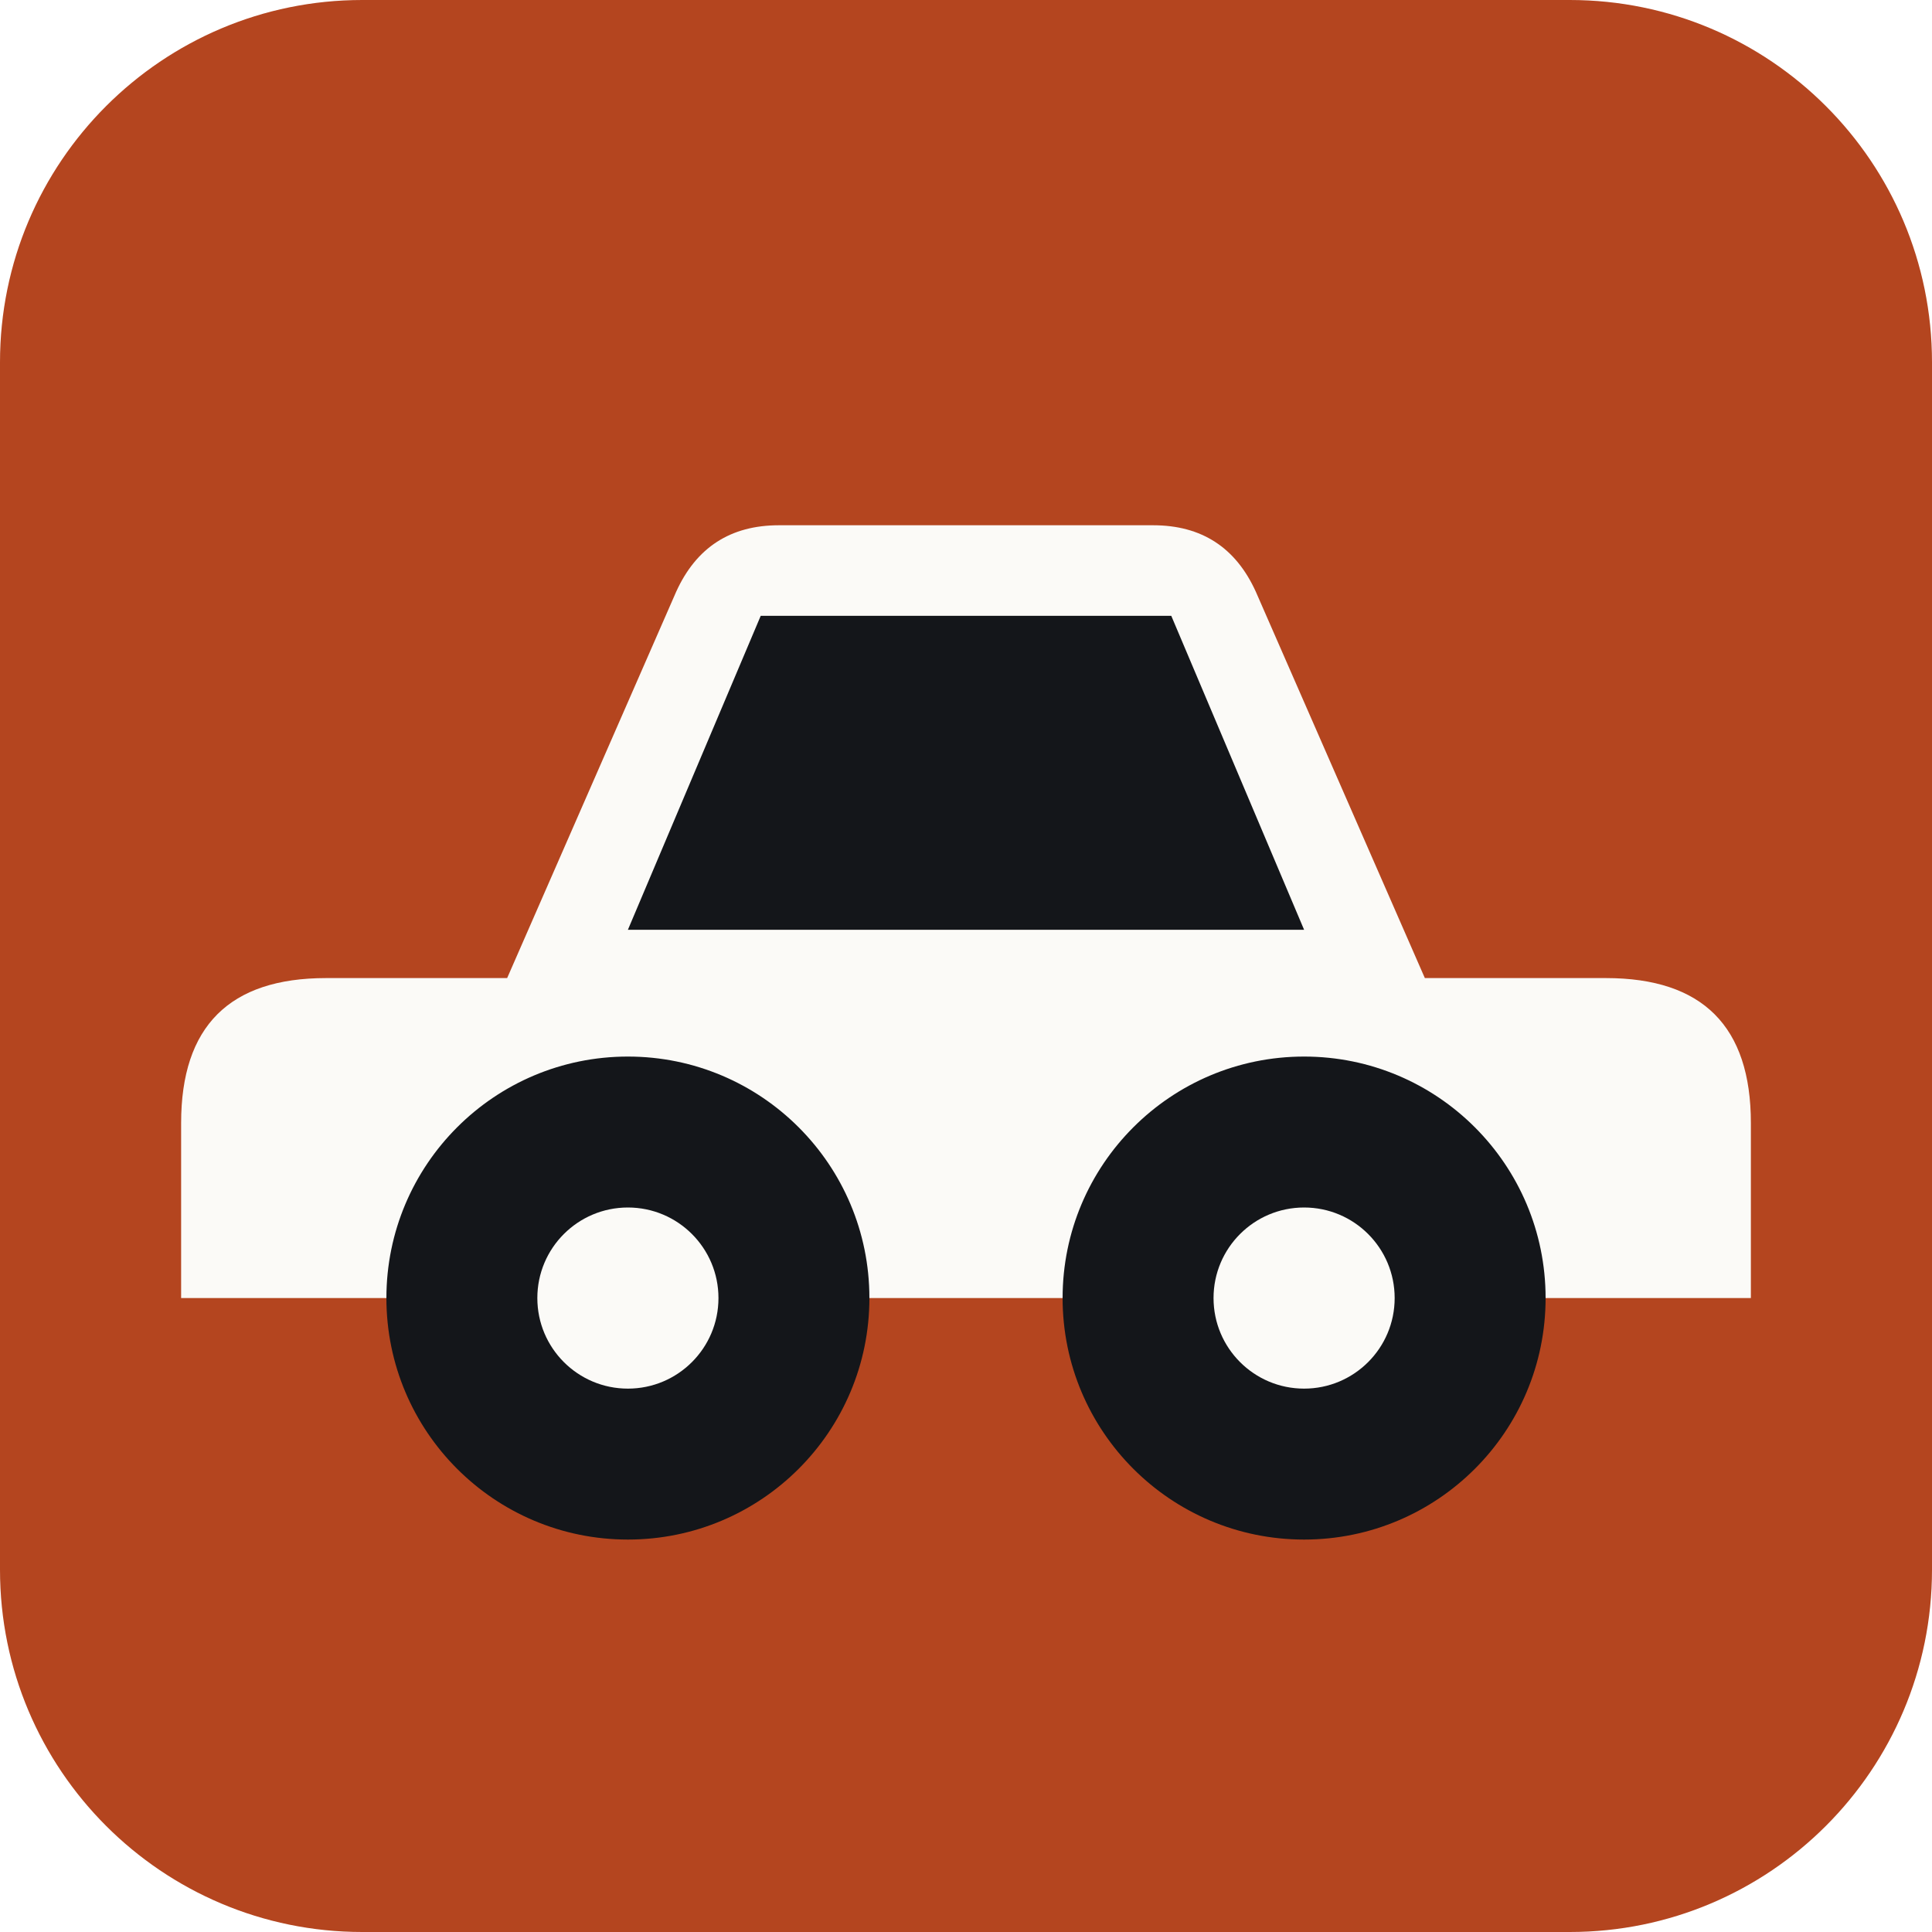
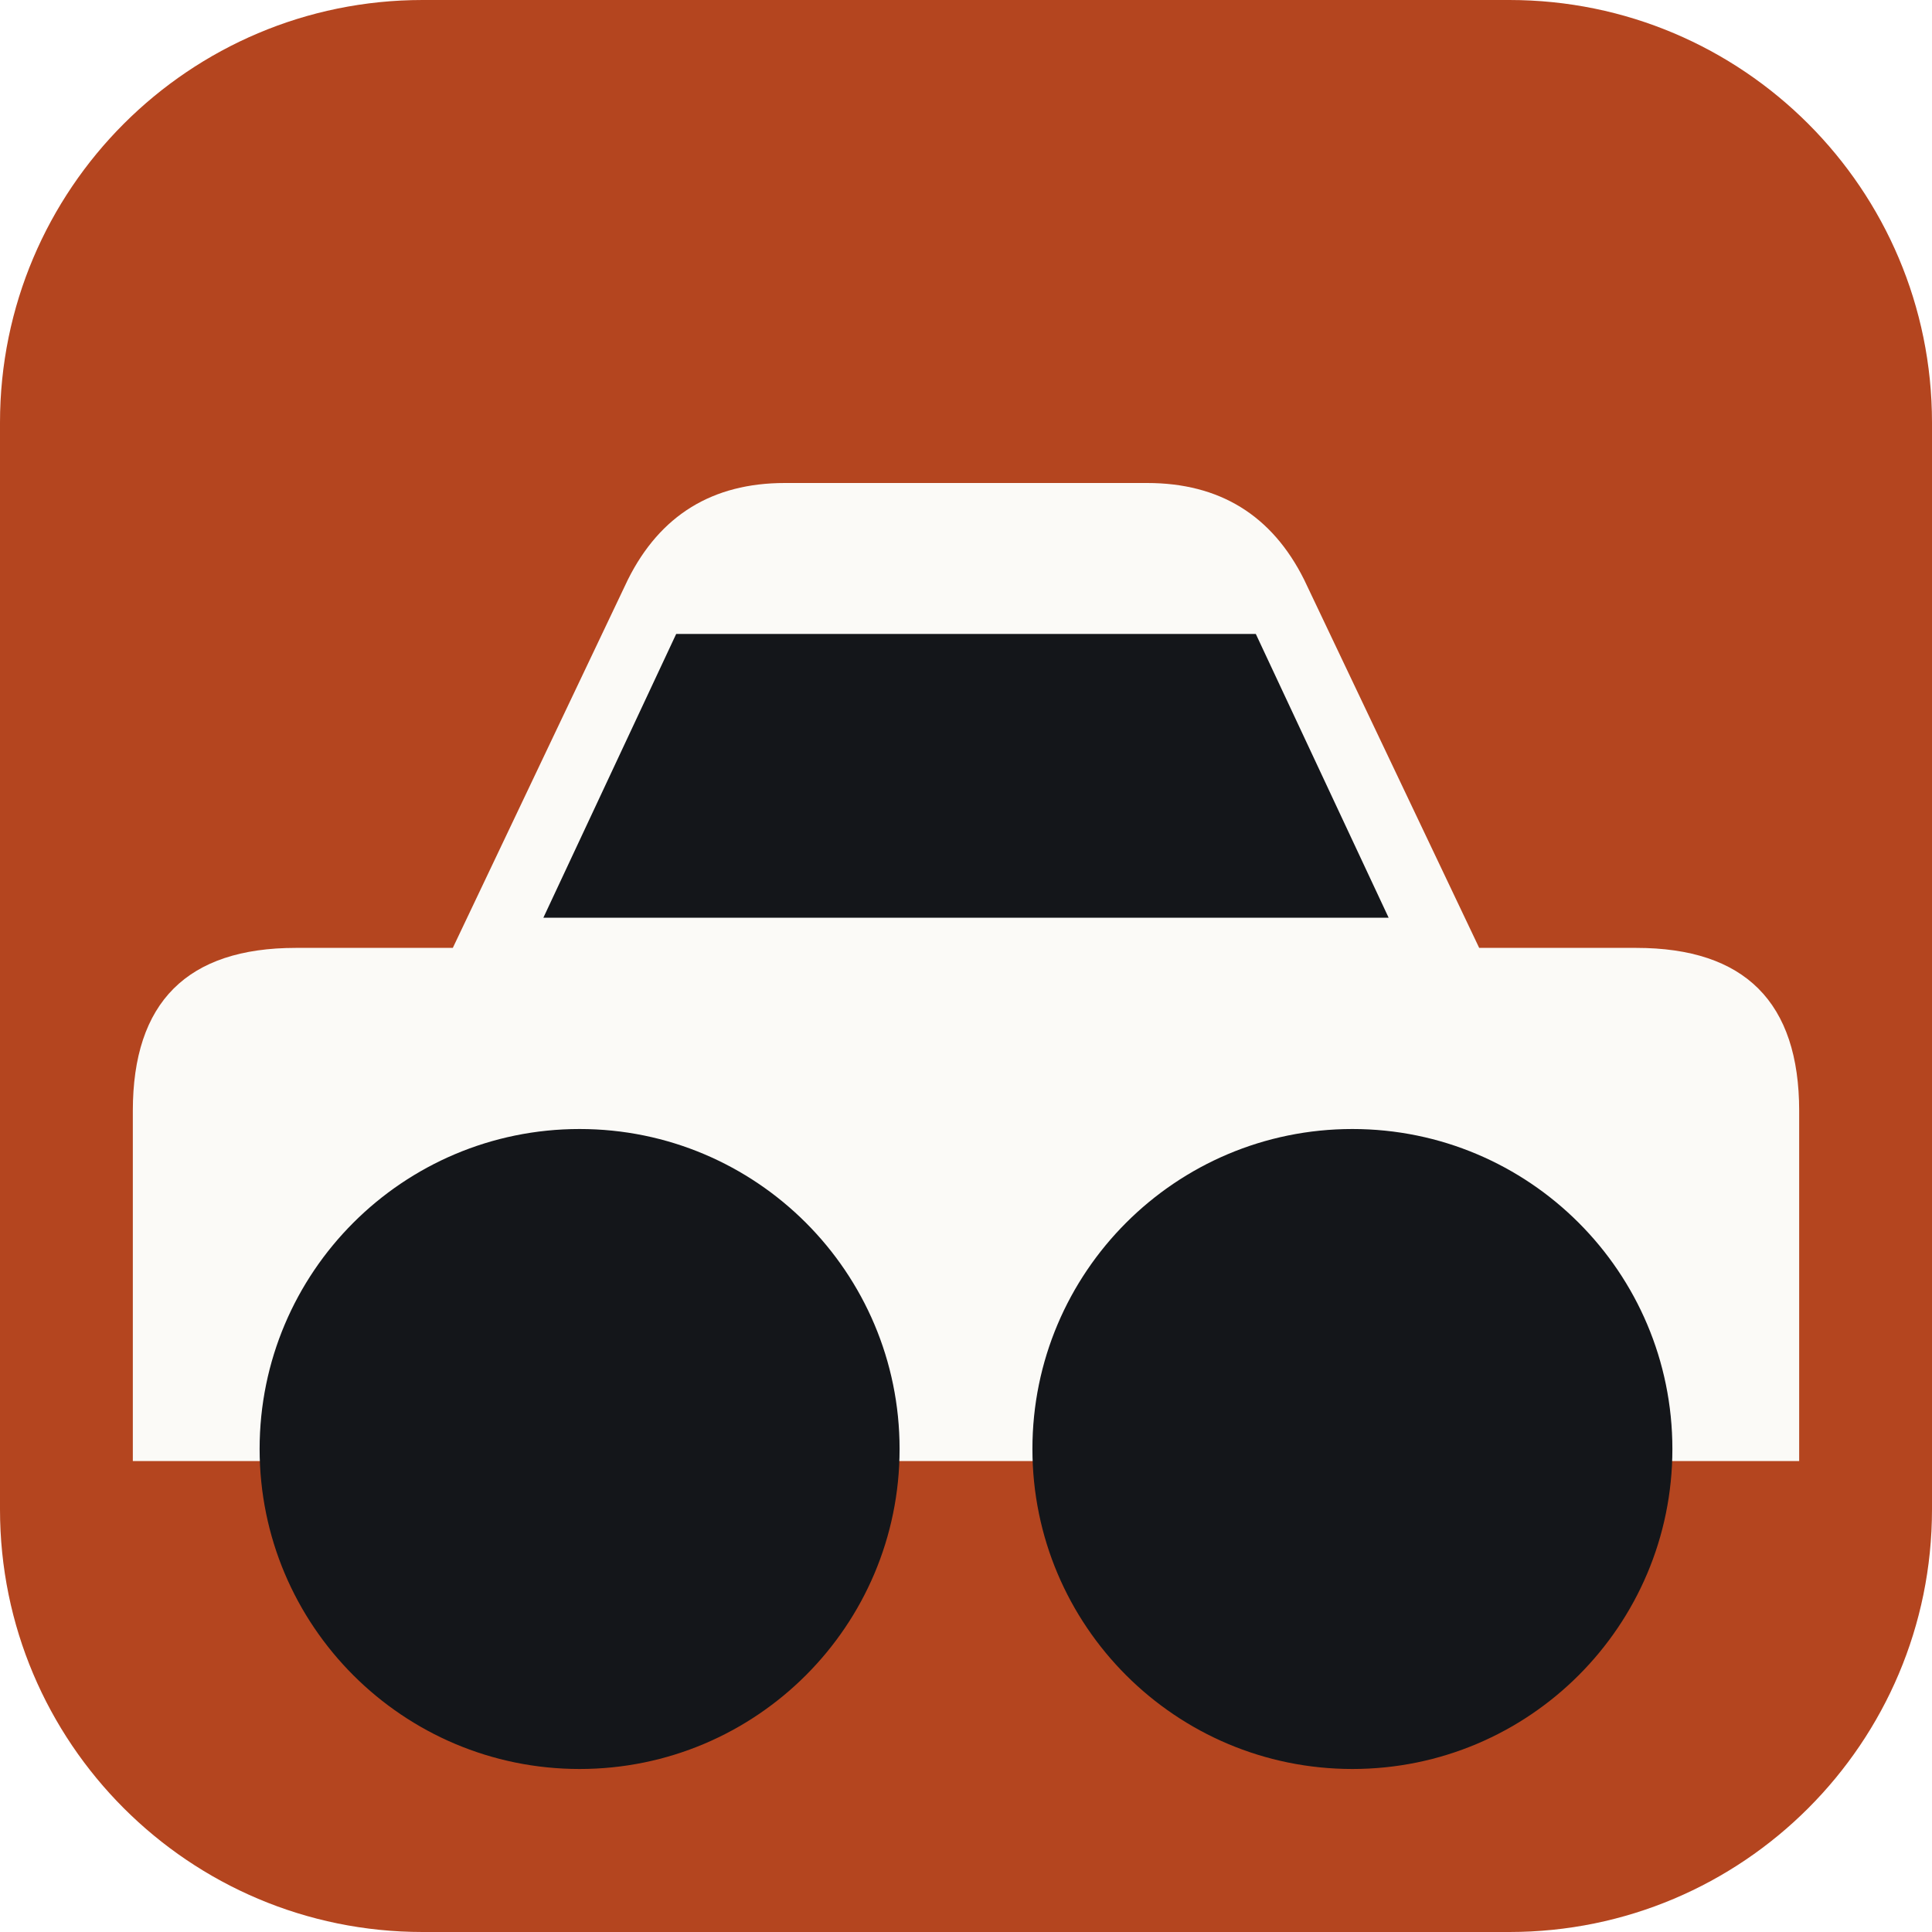
<svg xmlns="http://www.w3.org/2000/svg" viewBox="0 0 32 32" width="32" height="32" role="img" aria-label="Car Mod Review">
-   <rect width="32" height="32" rx="6" fill="#b4451f" />
-   <path d="M3 21.5 V18.6 Q3 16.2 5.4 16.2 H8.4 L11.2 9.8 Q11.7 8.7 12.9 8.7 H19.1 Q20.3 8.7 20.8 9.8 L23.6 16.2 H26.6 Q29 16.2 29 18.6 V21.5 Z" fill="#fbfaf7" />
-   <path d="M12.6 10.2 H19.4 L21.6 15.4 H10.4 Z" fill="#14161a" />
-   <circle cx="10.4" cy="21.5" r="4" fill="#14161a" />
-   <circle cx="10.4" cy="21.5" r="1.5" fill="#fbfaf7" />
-   <circle cx="21.6" cy="21.5" r="4" fill="#14161a" />
-   <circle cx="21.6" cy="21.5" r="1.5" fill="#fbfaf7" />
+   <rect width="32" height="32" rx="7" fill="#b4451f" />
+   <path d="M2.2 24.2 V18.4 Q2.2 15.7 4.9 15.7 H7.5 L10.4 9.6 Q11.2 8 13 8 H19 Q20.8 8 21.6 9.6 L24.5 15.7 H27.1 Q29.8 15.7 29.8 18.4 V24.2 Z" fill="#fbfaf7" />
+   <path d="M11.2 10.5 H20.8 L23 15.2 H9 Z" fill="#14161a" />
+   <circle cx="9.6" cy="24" r="5.3" fill="#14161a" />
+   <circle cx="22.4" cy="24" r="5.3" fill="#14161a" />
</svg>
